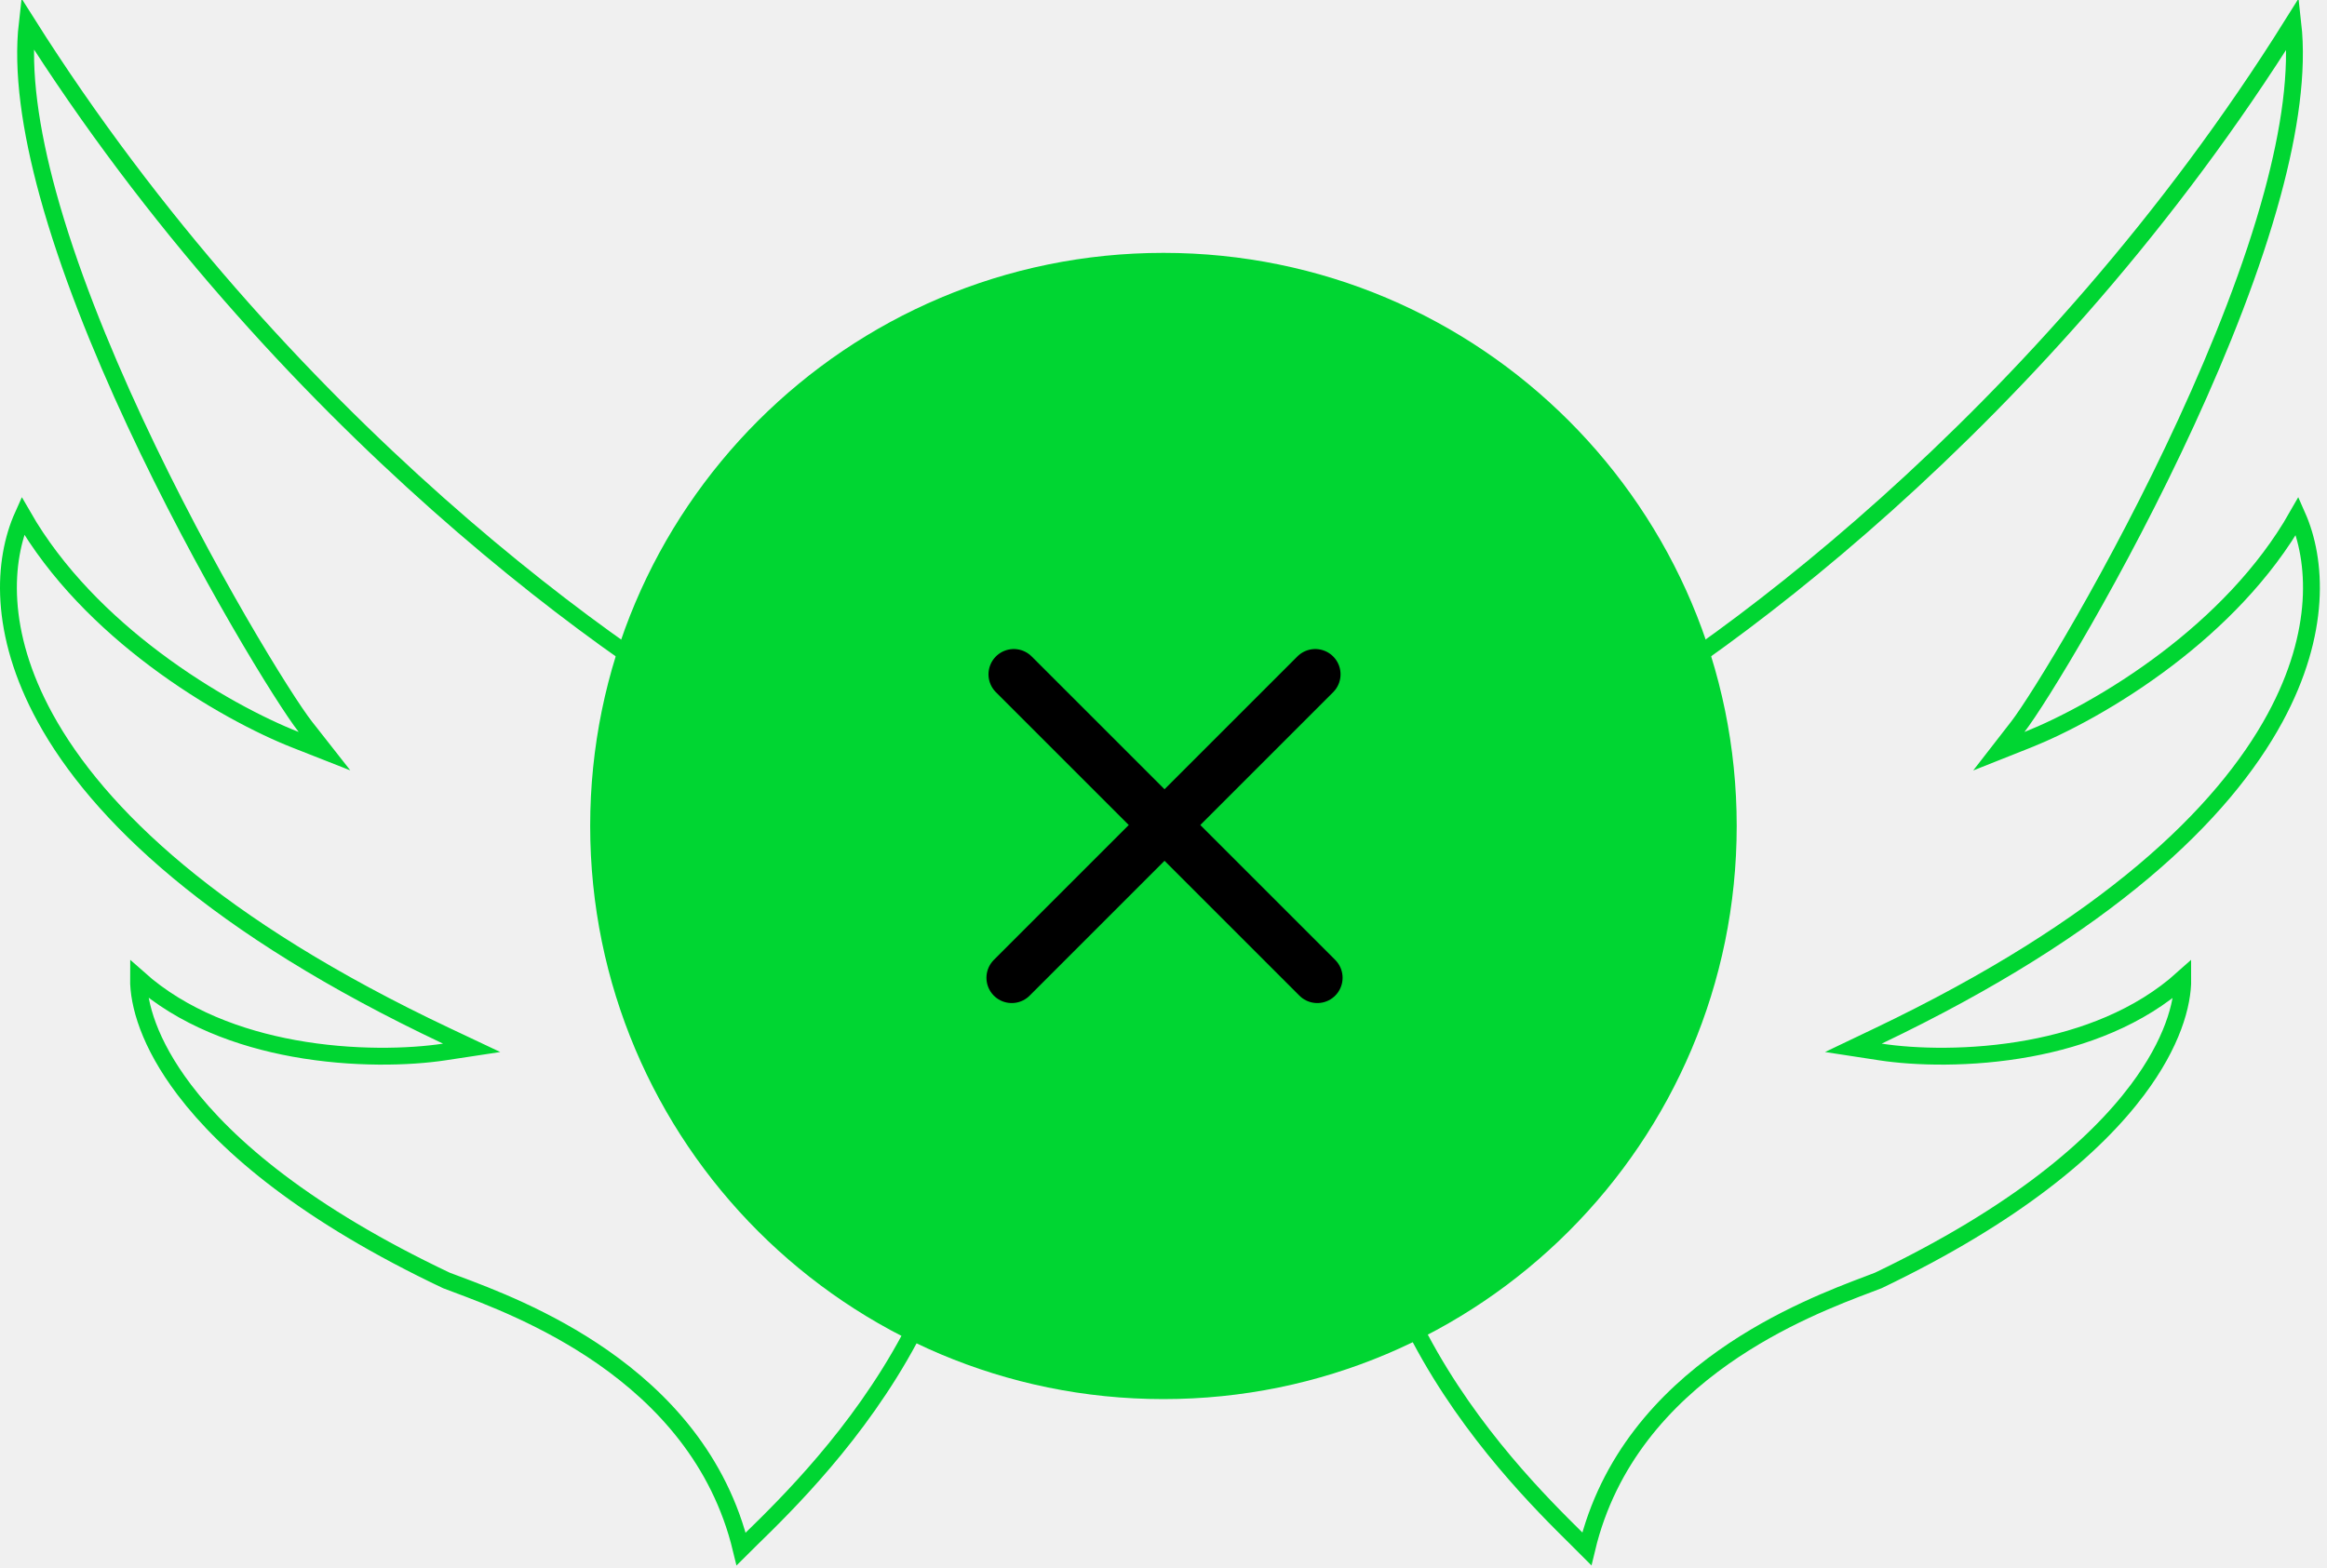
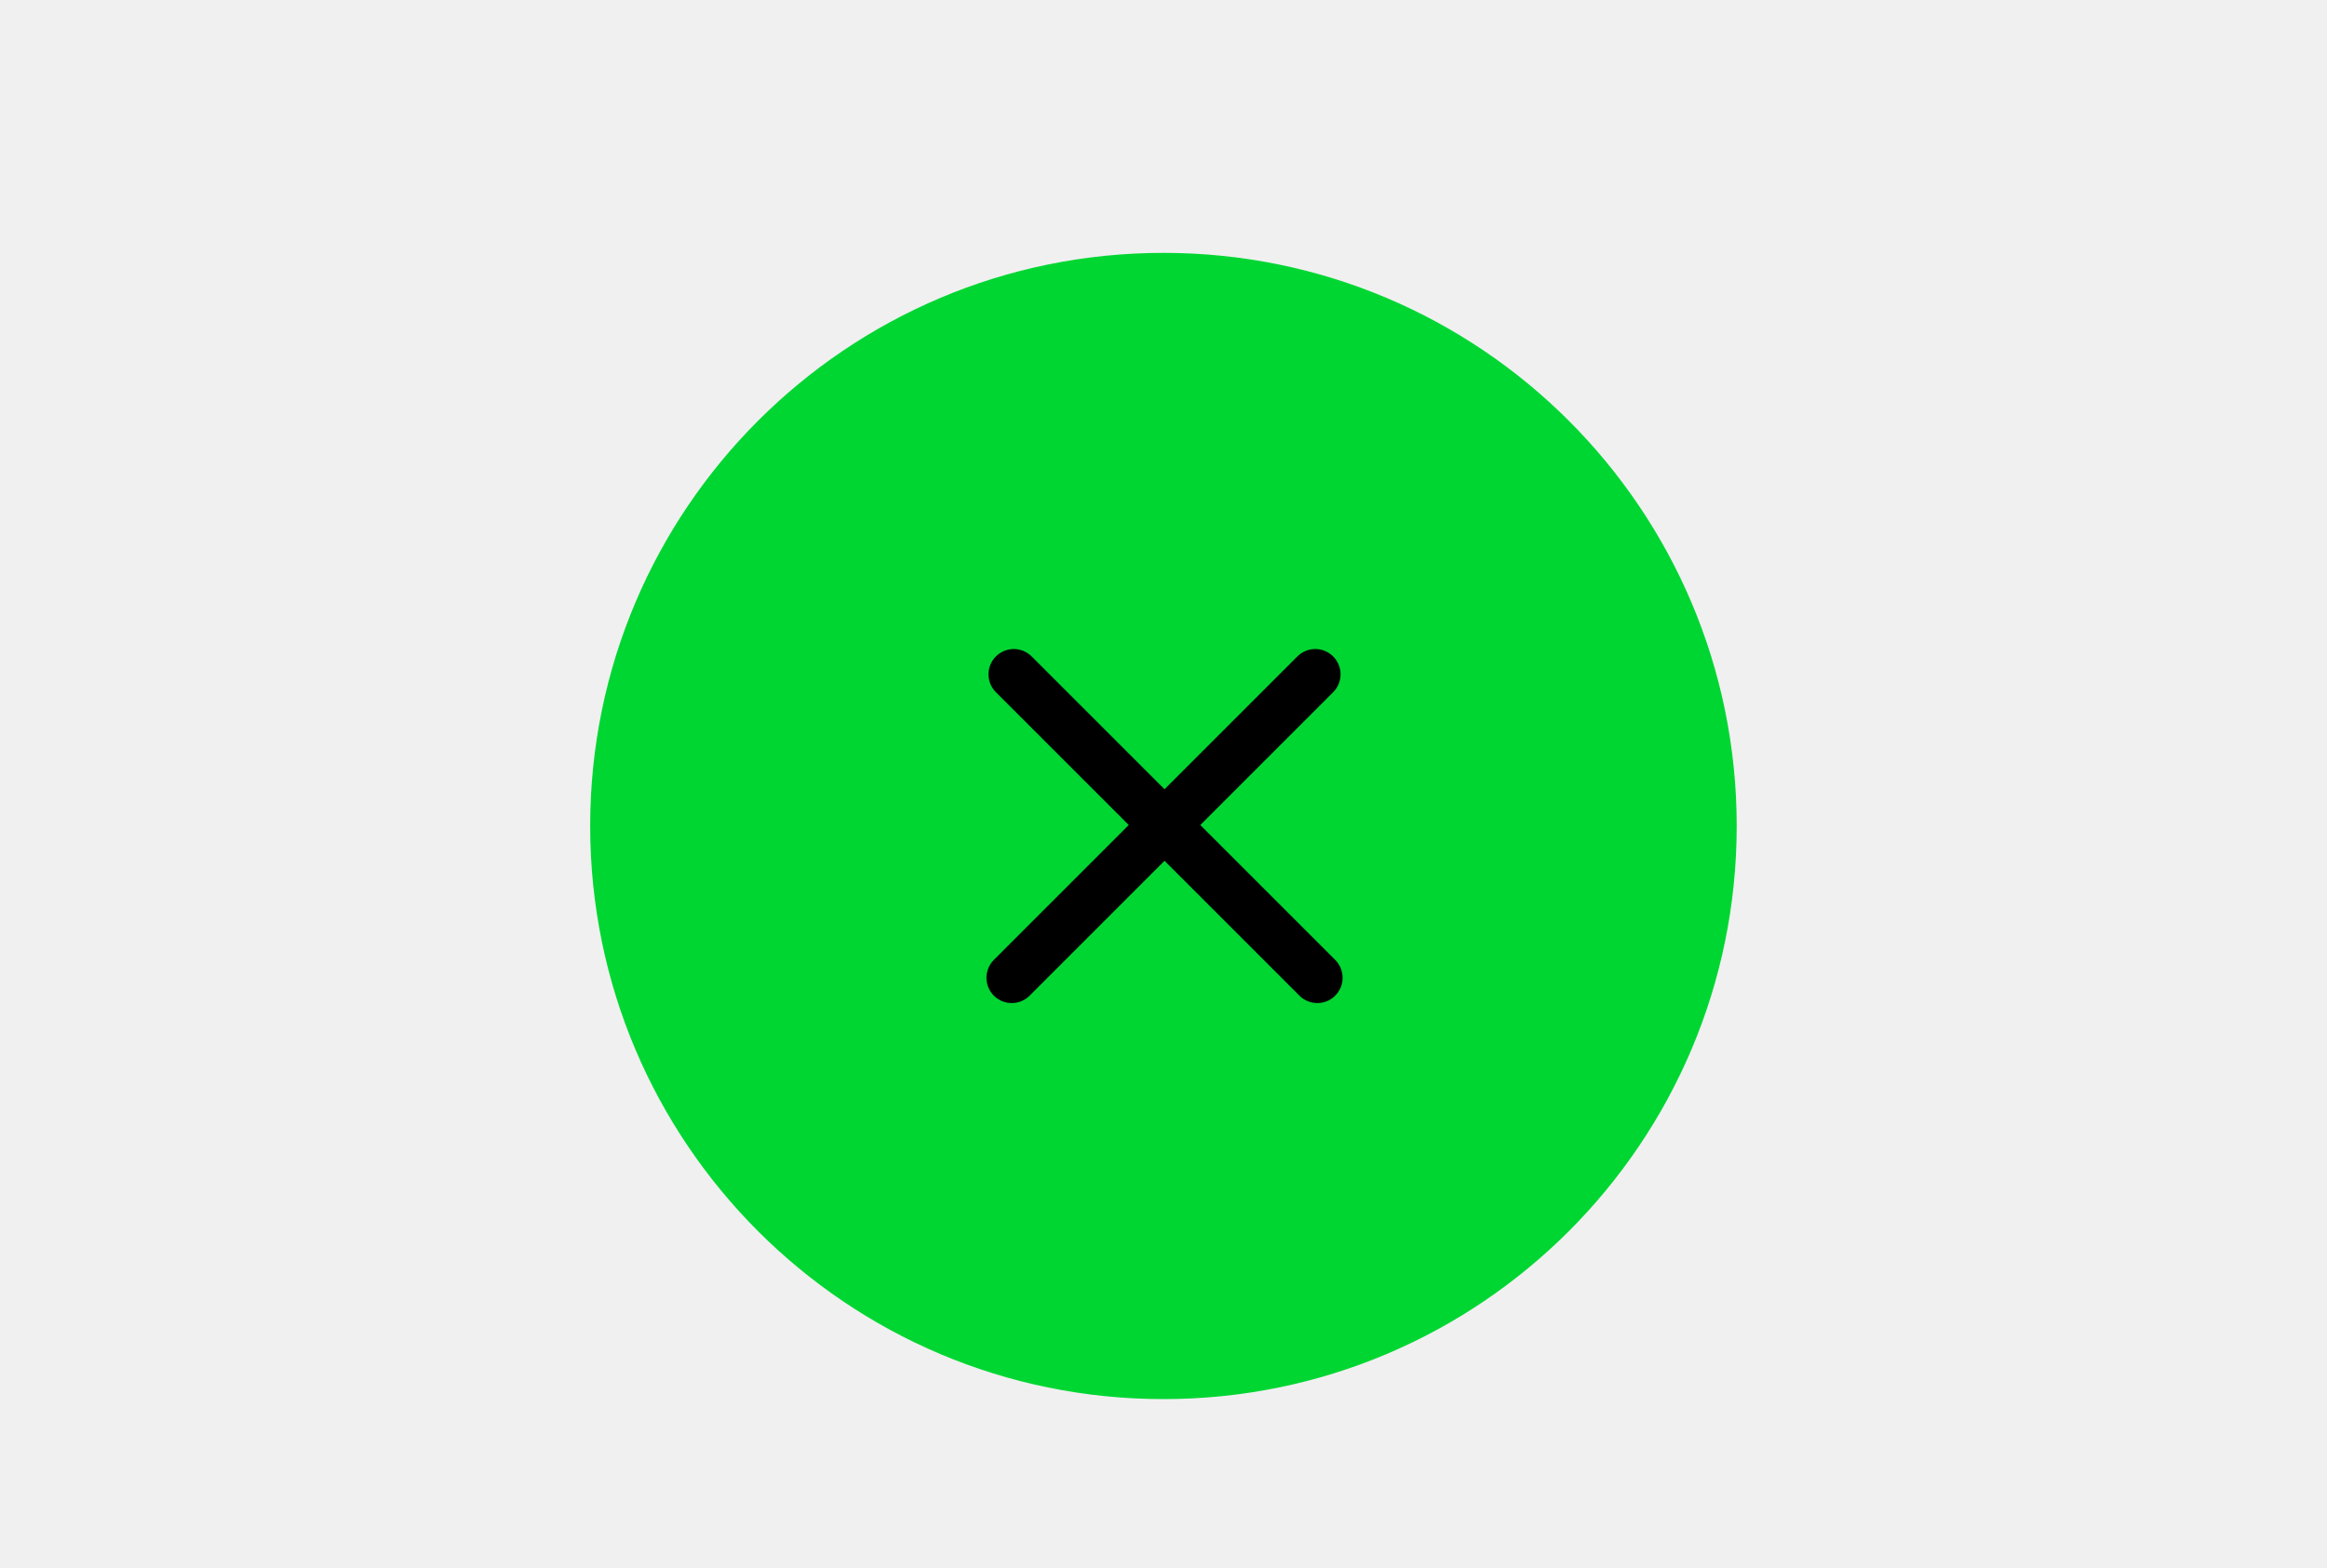
<svg xmlns="http://www.w3.org/2000/svg" width="138" height="93" viewBox="0 0 138 93" fill="none">
-   <g clip-path="url(#clip0_1127_18)">
-     <path d="M44.558 91.284C44.327 91.51 44.122 91.711 43.952 91.881C42.67 86.572 39.264 82.955 35.749 80.504C32.407 78.174 28.933 76.875 27.044 76.169C26.833 76.09 26.641 76.018 26.472 75.954C18.221 72.042 13.494 68.032 10.929 64.643C8.842 61.887 8.201 59.569 8.214 58.043C10.83 60.375 14.212 61.6 17.42 62.186C20.942 62.829 24.309 62.712 26.35 62.402L27.971 62.156L26.489 61.456C12.725 54.953 5.793 48.257 2.683 42.59C-0.114 37.492 0.173 33.221 1.352 30.593C3.34 34.057 6.26 36.908 9.174 39.099C12.32 41.465 15.486 43.083 17.532 43.886L19.244 44.559L18.108 43.112C16.915 41.593 12.13 33.909 7.996 25.027C5.932 20.592 4.039 15.876 2.839 11.499C1.798 7.701 1.292 4.205 1.616 1.383C16.568 25.044 37.001 39.579 45.515 43.956C46.416 44.474 47.619 45.543 48.927 47.047C50.233 48.547 51.62 50.452 52.887 52.603C55.427 56.913 57.458 62.156 57.46 67.08C57.203 74.438 53.67 80.648 50.18 85.124C48.437 87.359 46.713 89.151 45.428 90.429C45.114 90.741 44.82 91.029 44.558 91.284Z" stroke="#00D632" />
-     <path d="M93.515 91.287C93.739 91.508 93.938 91.705 94.105 91.873C95.374 86.571 98.741 82.956 102.216 80.506C105.522 78.175 108.959 76.876 110.826 76.17C111.035 76.091 111.225 76.019 111.392 75.954C119.551 72.043 124.225 68.034 126.763 64.645C128.823 61.894 129.459 59.579 129.448 58.051C126.861 60.377 123.52 61.601 120.35 62.186C116.866 62.829 113.535 62.712 111.515 62.402L109.911 62.156L111.375 61.457C124.987 54.955 131.841 48.259 134.917 42.592C137.681 37.5 137.402 33.233 136.239 30.603C134.274 34.062 131.388 36.909 128.509 39.098C125.398 41.464 122.266 43.082 120.242 43.885L118.538 44.562L119.662 43.114C120.842 41.595 125.574 33.911 129.663 25.029C131.704 20.594 133.577 15.878 134.764 11.501C135.792 7.709 136.292 4.217 135.975 1.396C121.188 25.048 100.986 39.578 92.567 43.955C91.677 44.472 90.488 45.541 89.193 47.045C87.902 48.545 86.531 50.45 85.277 52.601C82.765 56.911 80.756 62.154 80.754 67.08C81.008 74.44 84.503 80.651 87.954 85.126C89.678 87.361 91.384 89.153 92.655 90.431C92.965 90.743 93.256 91.031 93.515 91.287Z" stroke="#00D632" />
-     <path d="M68.996 82.993C87.772 82.993 102.993 67.772 102.993 48.996C102.993 30.221 87.772 15 68.996 15C50.221 15 35 30.221 35 48.996C35 67.772 50.221 82.993 68.996 82.993Z" fill="#00D632" />
-     <path d="M60.121 40L78.121 58" stroke="black" stroke-width="3" stroke-linecap="round" />
-     <path d="M78 40L60 58" stroke="black" stroke-width="3" stroke-linecap="round" />
+   <g clip-path="url(#clip0_1679_2)">
+     <mask id="mask0_1679_2" style="mask-type:luminance" maskUnits="userSpaceOnUse" x="0" y="0" width="138" height="93">
+       <path d="M138 0H0V93H138V0Z" fill="white" />
+     </mask>
+     <g mask="url(#mask0_1679_2)">
+       <path d="M68.996 82.993C87.772 82.993 102.993 67.772 102.993 48.996C102.993 30.221 87.772 15 68.996 15C50.221 15 35 30.221 35 48.996C35 67.772 50.221 82.993 68.996 82.993Z" fill="#00D632" />
+       <path d="M60.121 40L78.121 58" stroke="black" stroke-width="3" stroke-linecap="round" />
+       <path d="M78 40L60 58" stroke="black" stroke-width="3" stroke-linecap="round" />
+     </g>
  </g>
  <defs>
-     <clipPath id="clip0_1127_18">
+     <clipPath id="clip0_1679_2">
      <rect width="138" height="93" fill="white" />
    </clipPath>
  </defs>
</svg>
